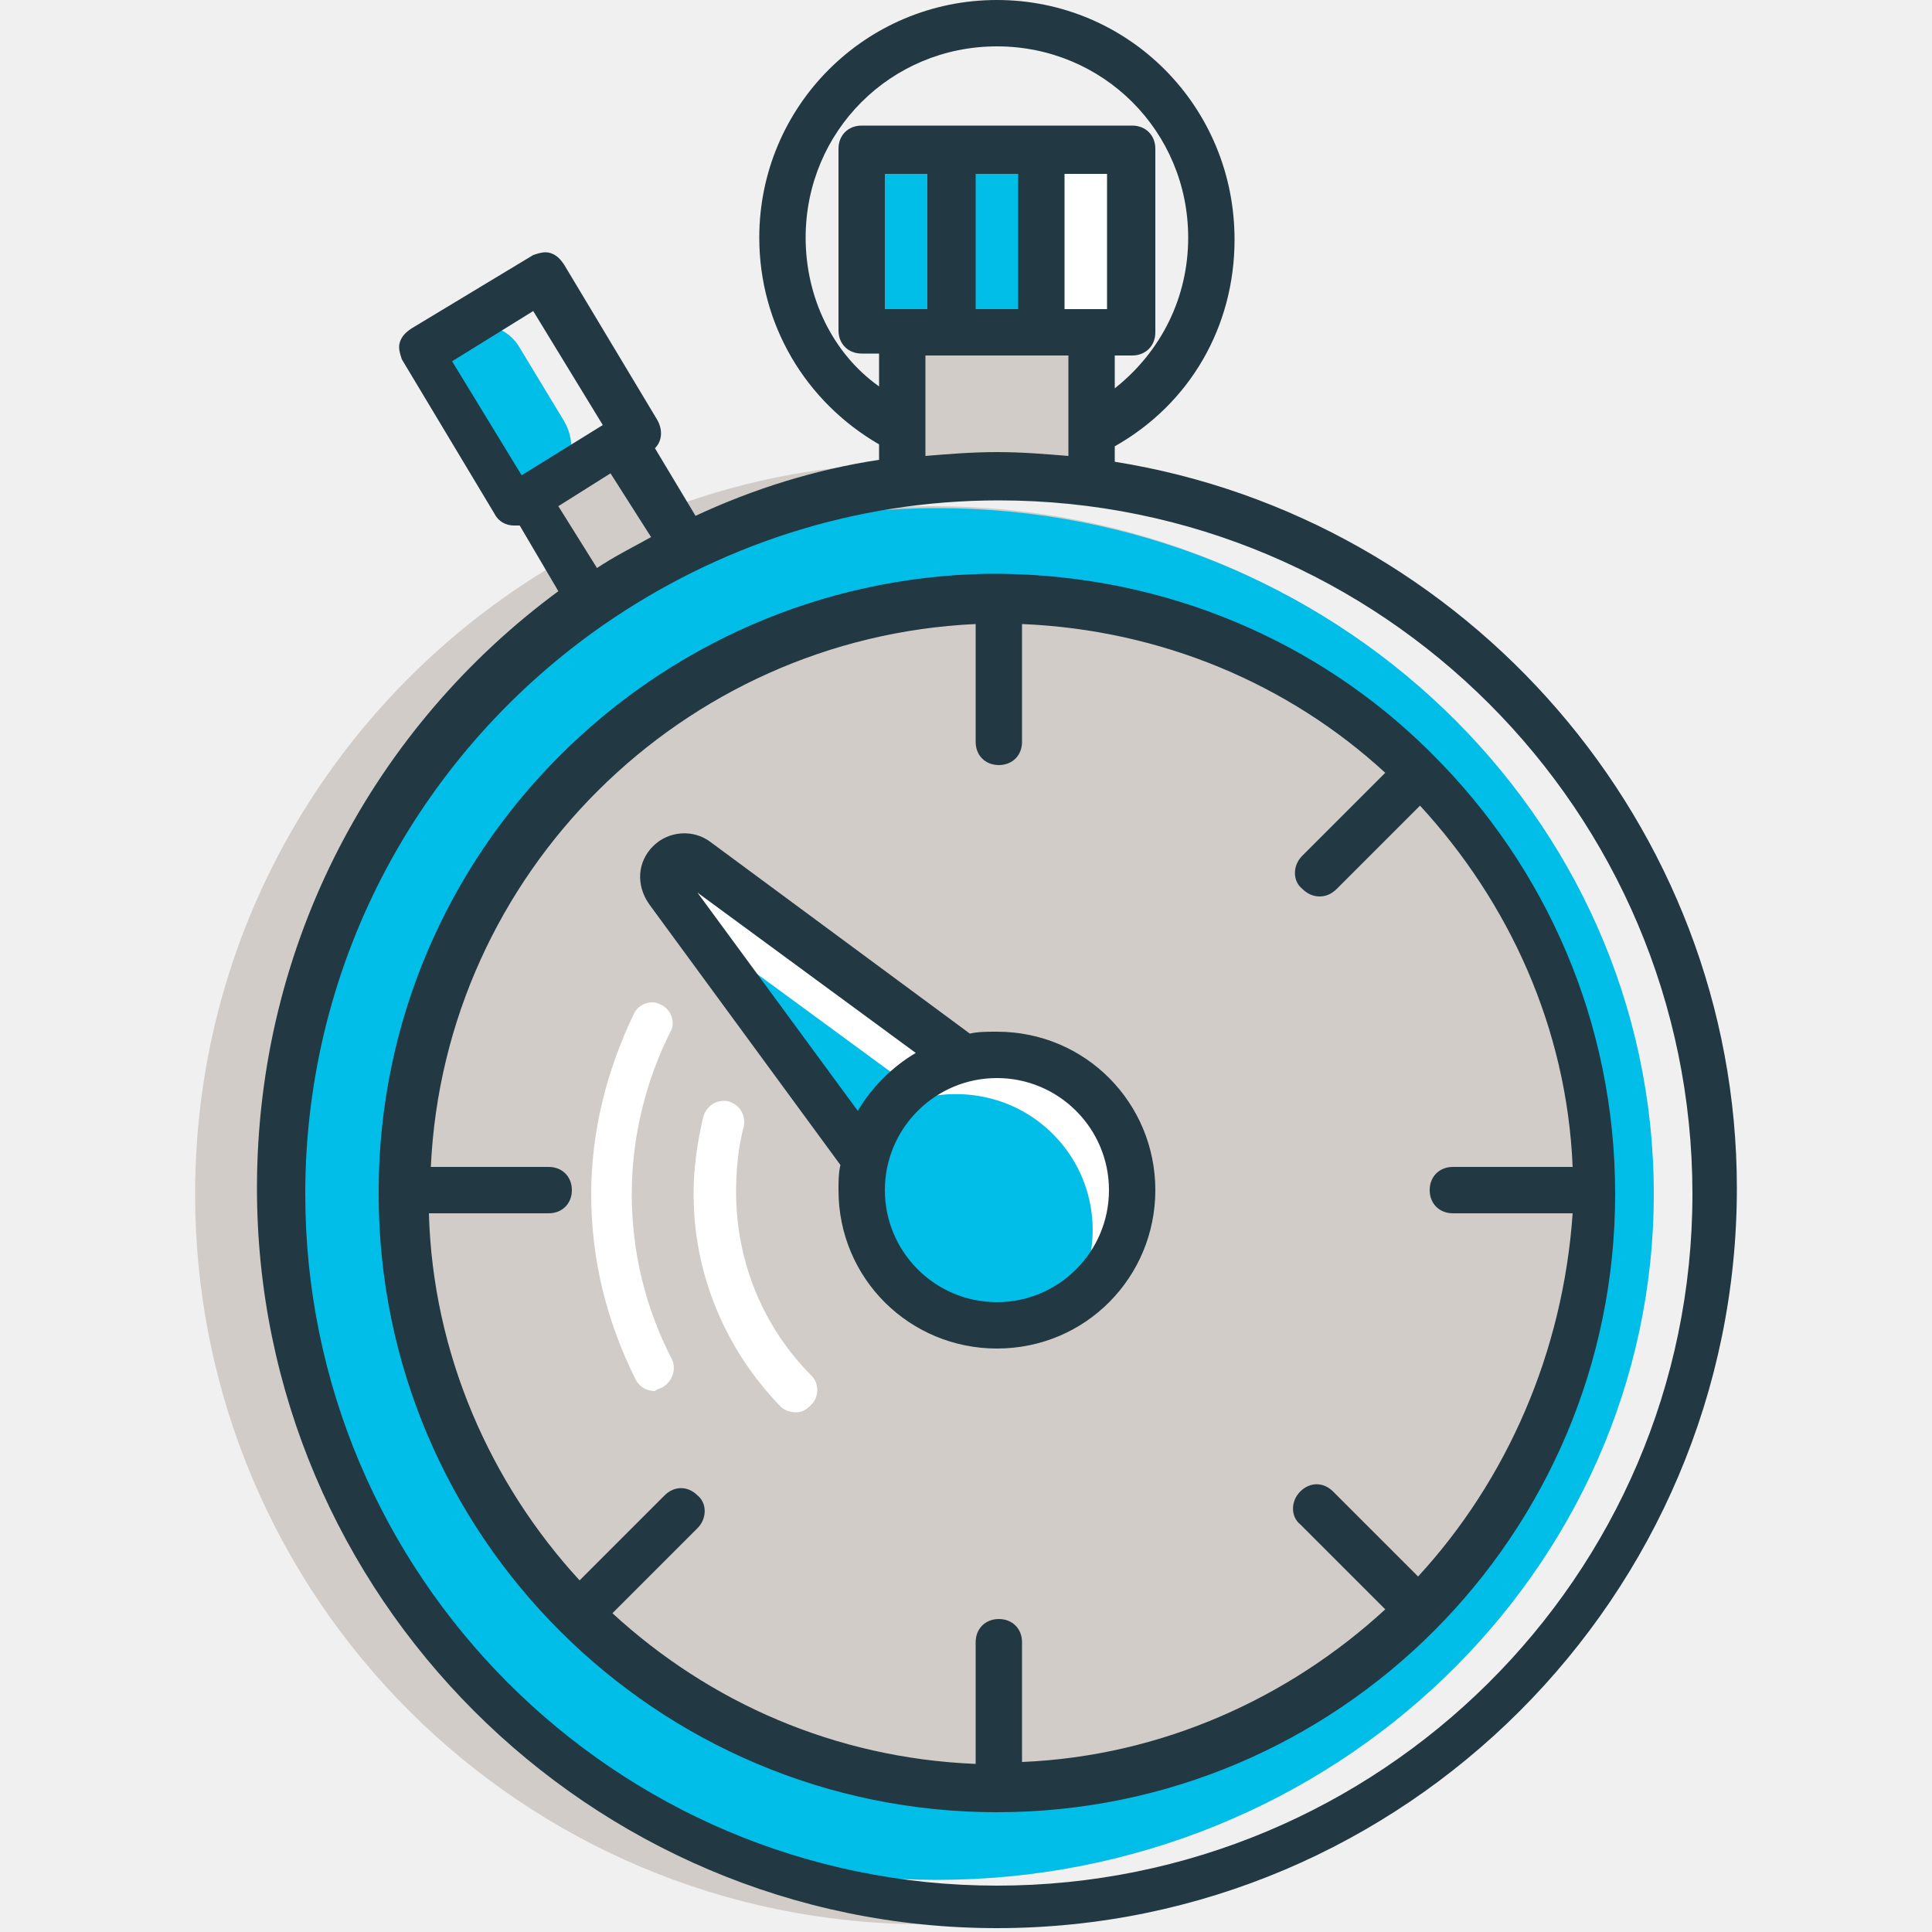
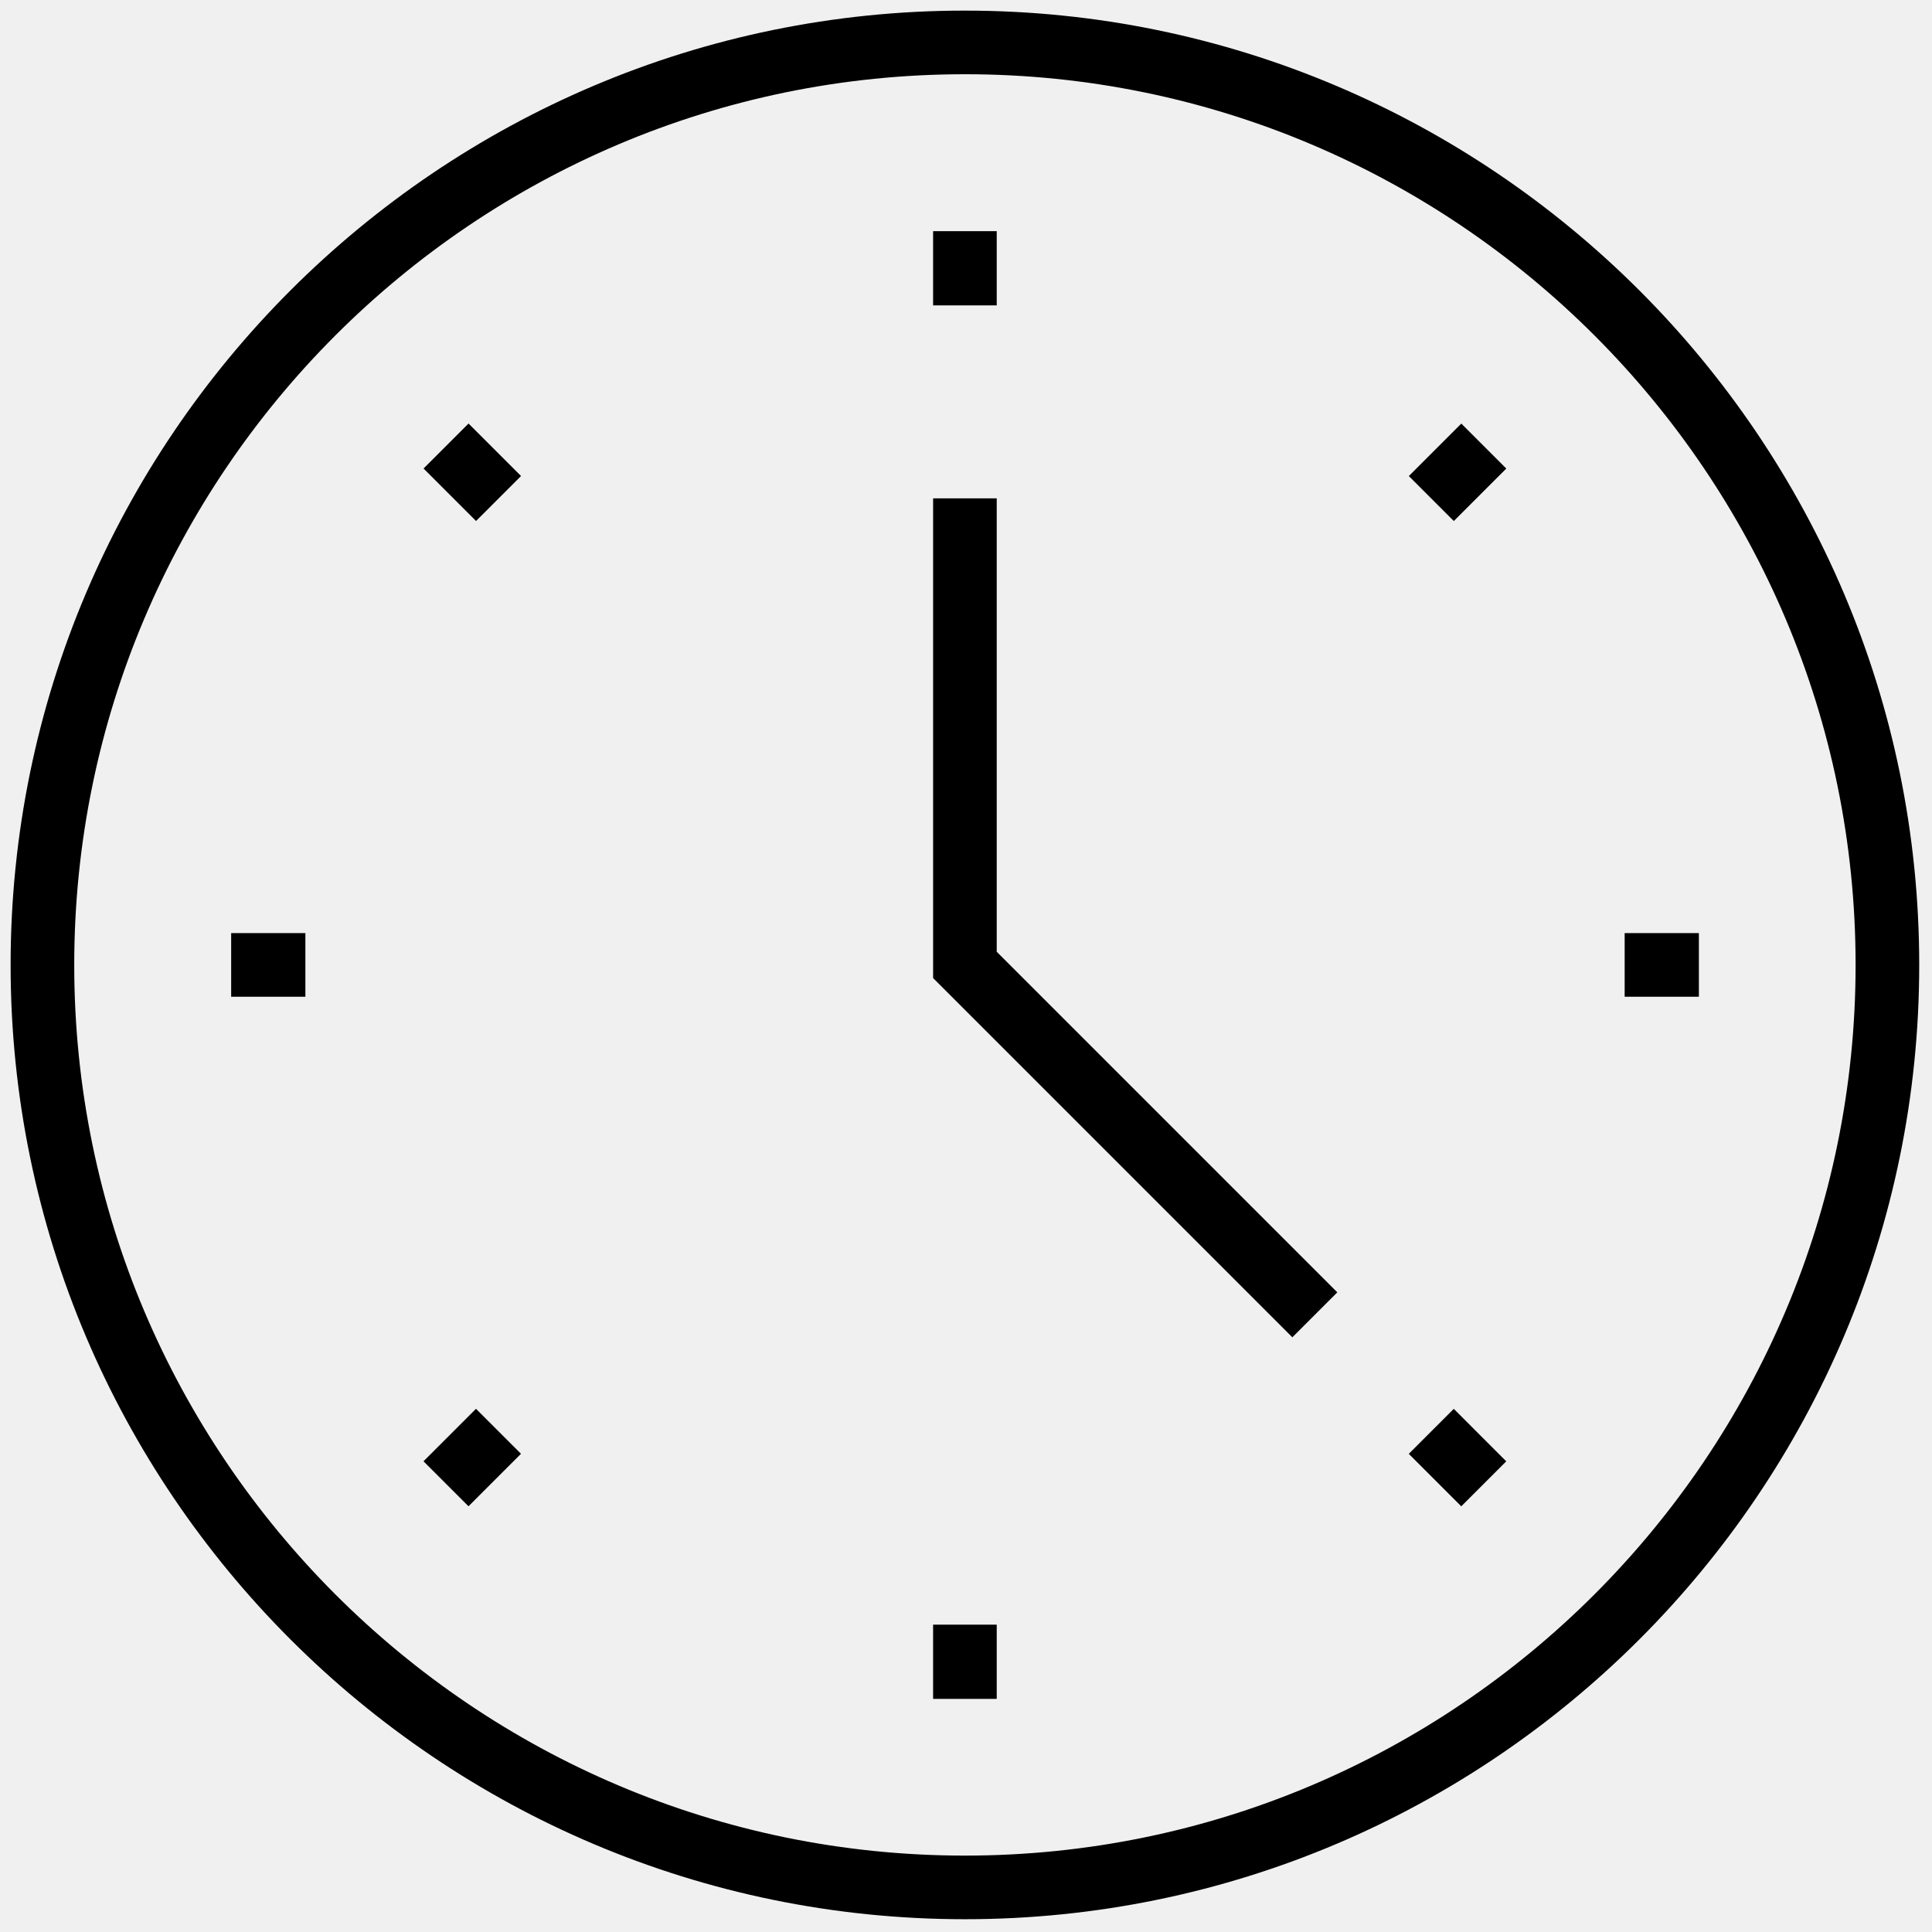
- <svg xmlns="http://www.w3.org/2000/svg" version="1.1" viewBox="0 0 100 100" aria-label="Stopwatch icon" role="img">
-   <path fill="#D2CCC8" d="M48.5,97.3c-4.9,0-9.6-0.9-13.9-2.6c5.1,2.6,10.9,4.1,17,4.1c2.1,0,4.1-0.2,6-0.5c-3.1,0.8-6.3,1.3-9.7,1.3 c-20.9,0-37.8-16.9-37.8-37.8c0-14.1,7.7-26.3,19-32.8l-1.9-3.1l4.8-2.9l2.1,3.5c3.9-1.5,8-2.4,12.4-2.5v-6.8h9.8v7.5h-4.9 c-6.1,0-11.9,1.5-17,4.1c4.3-1.7,9-2.6,13.9-2.6c20.5,0,37.1,15.9,37.1,35.5C85.6,81.3,69,97.3,48.5,97.3z M55.4,24.6h-3.8 c2.1,0,4.1,0.2,6,0.5C56.9,24.9,56.1,24.8,55.4,24.6z" />
-   <path fill="#FFFFFF" d="M58.6,17.2h-14V7.7h14V17.2z M49.9,54.8L36,44.5c-1-0.7-2.2,0.5-1.5,1.5l10.3,14c-0.6,2.3,0.1,4.8,1.9,6.6 c2.7,2.7,7.2,2.7,9.9,0c2.7-2.7,2.7-7.2,0-9.9C54.7,54.9,52.2,54.3,49.9,54.8 M41.2,73.1c-0.3,0-0.6-0.1-0.8-0.3 c-2.9-3-4.5-6.9-4.5-11c0-1.4,0.2-2.7,0.5-4c0.2-0.6,0.7-0.9,1.3-0.8c0.6,0.2,0.9,0.7,0.8,1.3c-0.3,1.1-0.4,2.3-0.4,3.4 c0,3.6,1.4,7,3.9,9.5c0.4,0.4,0.4,1.1,0,1.5C41.7,73,41.5,73.1,41.2,73.1z M34.3,71.8c0.5-0.3,0.7-0.9,0.5-1.4 c-1.4-2.7-2.1-5.6-2.1-8.6c0-2.9,0.7-5.8,2-8.4c0.3-0.5,0-1.2-0.5-1.4c-0.5-0.3-1.2,0-1.4,0.5c-1.4,2.9-2.2,6.1-2.2,9.3 c0,3.4,0.8,6.6,2.3,9.6c0.2,0.4,0.6,0.6,1,0.6C34,71.9,34.1,71.9,34.3,71.8z" />
-   <path fill="#00BEE7" d="M53.4,17.2h-8.8V7.7h8.8V17.2z M39.2,26.8c-0.7,0.2-1.3,0.5-1.9,0.7C37.9,27.2,38.6,27,39.2,26.8z M39.2,26.8c0.3-0.1,0.5-0.2,0.8-0.3C39.8,26.6,39.5,26.7,39.2,26.8z M36.6,27.8c0.2-0.1,0.4-0.2,0.7-0.3 C37.1,27.6,36.9,27.7,36.6,27.8z M34.6,94.7c0.7,0.3,1.3,0.7,2,1c-0.6-0.3-1.3-0.6-1.9-0.9C34.7,94.7,34.6,94.7,34.6,94.7z M42.7,97.7c-0.9-0.2-1.8-0.5-2.6-0.8C40.9,97.2,41.8,97.5,42.7,97.7z M42.7,25.7c-0.9,0.2-1.8,0.5-2.6,0.8 C40.9,26.2,41.8,25.9,42.7,25.7z M34.6,28.7c0,0,0.1,0,0.1-0.1c0.6-0.3,1.2-0.6,1.9-0.9C35.9,28.1,35.3,28.4,34.6,28.7z M39.2,96.6 c-0.7-0.2-1.3-0.5-1.9-0.7C37.9,96.2,38.6,96.4,39.2,96.6z M39.2,96.6c0.3,0.1,0.5,0.2,0.8,0.3C39.8,96.8,39.5,96.7,39.2,96.6z M48.5,97.3c-4.9,0-9.5-0.9-13.7-2.5c-12-6.1-20.2-18.6-20.2-33c0-14.4,8.2-26.9,20.2-33c4.3-1.6,8.9-2.5,13.7-2.5 c20.5,0,37.1,15.9,37.1,35.5C85.6,81.3,69,97.3,48.5,97.3z M51.6,92.5c17,0,30.7-13.8,30.7-30.7S68.5,31,51.6,31 c-17,0-30.7,13.8-30.7,30.7S34.6,92.5,51.6,92.5z M37.3,95.9c-0.2-0.1-0.4-0.2-0.7-0.3C36.9,95.7,37.1,95.8,37.3,95.9z M55.4,67.5 c1.8-2.7,1.5-6.4-0.9-8.8c-1.8-1.8-4.3-2.4-6.6-1.9l-12-8.8l8.8,12c-0.6,2.3,0.1,4.8,1.9,6.6C49,69,52.7,69.3,55.4,67.5 M28.4,25.2 c1.2-0.7,1.5-2.2,0.8-3.4L26.9,18c-0.7-1.2-2.2-1.5-3.4-0.8l-1.8,1.1l4.8,8L28.4,25.2" />
-   <path fill="#223944" d="M57.7,23.9v-0.8c3.9-2.2,6.2-6.2,6.2-10.7C63.9,5.5,58.4,0,51.6,0c-6.8,0-12.3,5.5-12.3,12.3 c0,4.5,2.4,8.5,6.2,10.7v0.8c-3.3,0.5-6.5,1.5-9.5,2.9l-2.1-3.5c0.4-0.4,0.4-1,0.1-1.5l-4.8-8c-0.2-0.3-0.4-0.5-0.7-0.6 c-0.3-0.1-0.6,0-0.9,0.1l-6.3,3.8c-0.3,0.2-0.5,0.4-0.6,0.7c-0.1,0.3,0,0.6,0.1,0.9l4.8,8c0.2,0.4,0.6,0.6,1,0.6c0.1,0,0.2,0,0.3,0 h0l2,3.4c-9.5,7-15.6,18.2-15.6,30.9c0,21.1,17.2,38.3,38.3,38.3s38.3-17.2,38.3-38.3C89.9,42.7,75.9,26.8,57.7,23.9z M41.7,12.3 c0-5.5,4.4-9.9,9.9-9.9s9.9,4.4,9.9,9.9c0,3.1-1.4,5.9-3.8,7.8v-1.7h0.9c0.7,0,1.2-0.5,1.2-1.2V7.7c0-0.7-0.5-1.2-1.2-1.2h-14 c-0.7,0-1.2,0.5-1.2,1.2v9.4c0,0.7,0.5,1.2,1.2,1.2h0.9v1.7C43.1,18.3,41.7,15.4,41.7,12.3z M47.9,18.4h7.4v5.2 c-1.2-0.1-2.4-0.2-3.7-0.2s-2.5,0.1-3.7,0.2V18.4z M45.8,15.9V9H48v7H45.8z M50.5,15.9V9h2.2v7H50.5z M55.1,15.9V9h2.2v7H55.1z M33.7,27.8c-0.9,0.5-1.9,1-2.8,1.6l-2-3.2l2.7-1.7L33.7,27.8z M27,24.6l-3.6-5.9l4.2-2.6l3.6,5.9L27,24.6z M51.6,97.6 c-19.8,0-35.8-16.1-35.8-35.8c0-12.2,6.1-23,15.5-29.5c0,0,0,0,0,0c5.8-4,12.8-6.4,20.4-6.4c19.8,0,35.9,16.1,35.9,35.9 S71.4,97.6,51.6,97.6z M74.2,39.1c-0.1-0.1-0.1-0.1-0.2-0.2c0,0,0,0-0.1-0.1c-5.7-5.6-13.5-9-22.1-9.1h-0.2c-0.2,0-0.3,0-0.5,0 C33.8,30,19.7,44.1,19.6,61.5v0.1c0,0,0,0,0,0v0.2c0,17.7,14.4,32,32,32c17.7,0,32-14.4,32-32C83.6,52.9,80,44.9,74.2,39.1z M73.4,81.6L69,77.2c-0.5-0.5-1.2-0.5-1.7,0c-0.5,0.5-0.5,1.3,0,1.7l4.4,4.4c-5,4.6-11.6,7.6-18.8,7.9V85c0-0.7-0.5-1.2-1.2-1.2 s-1.2,0.5-1.2,1.2v6.3c-7.3-0.3-13.8-3.2-18.8-7.8l4.4-4.4c0.5-0.5,0.5-1.3,0-1.7c-0.5-0.5-1.2-0.5-1.7,0l-4.4,4.4 c-4.6-5-7.6-11.7-7.8-19h6.2c0.7,0,1.2-0.5,1.2-1.2c0-0.7-0.5-1.2-1.2-1.2h-6.1c0.7-15.2,13-27.4,28.2-28.1v6.1 c0,0.7,0.5,1.2,1.2,1.2s1.2-0.5,1.2-1.2v-6.1c7.2,0.3,13.8,3.1,18.8,7.7l-4.3,4.3c-0.5,0.5-0.5,1.3,0,1.7c0.2,0.2,0.5,0.4,0.9,0.4 c0.3,0,0.6-0.1,0.9-0.4l4.3-4.3c4.6,5,7.6,11.5,7.9,18.7h-6.2c-0.7,0-1.2,0.5-1.2,1.2c0,0.7,0.5,1.2,1.2,1.2h6.2 C80.9,70,78,76.6,73.4,81.6z M51.6,53.4c-0.5,0-1,0-1.4,0.1l-13.4-9.9c-0.9-0.7-2.2-0.6-3,0.2c-0.8,0.8-0.9,2-0.2,3l9.9,13.5 c-0.1,0.4-0.1,0.9-0.1,1.3c0,4.6,3.7,8.2,8.2,8.2c4.6,0,8.2-3.7,8.2-8.2S56.2,53.4,51.6,53.4z M36.1,46.2l11.3,8.3 c-1.2,0.7-2.3,1.8-3,3L36.1,46.2z M51.6,67.4c-3.2,0-5.8-2.6-5.8-5.8s2.6-5.8,5.8-5.8c3.2,0,5.8,2.6,5.8,5.8S54.8,67.4,51.6,67.4z" />
+ <svg xmlns="http://www.w3.org/2000/svg" version="1.1" width="256" height="256" viewBox="0 0 256 256" xml:space="preserve">
+   <defs>
+ </defs>
+   <g style="stroke: none; stroke-width: 0; stroke-dasharray: none; stroke-linecap: butt; stroke-linejoin: miter; stroke-miterlimit: 10; fill: none; fill-rule: nonzero; opacity: 1;" transform="translate(1.406593 1.406593) scale(2.81 2.81)">
+     <path d="M 45 90 C 20.187 90 0 69.813 0 45 C 0 20.187 20.187 0 45 0 c 24.813 0 45 20.187 45 45 C 90 69.813 69.813 90 45 90 z M 45 3 C 21.841 3 3 21.841 3 45 c 0 23.159 18.841 42 42 42 c 23.159 0 42 -18.841 42 -42 C 87 21.841 68.159 3 45 3 z" style="stroke: none; stroke-width: 1; stroke-dasharray: none; stroke-linecap: butt; stroke-linejoin: miter; stroke-miterlimit: 10; fill: rgb(0,0,0); fill-rule: nonzero; opacity: 1;" transform=" matrix(1 0 0 1 0 0) " stroke-linecap="round" />
+     <rect x="43.5" y="10.4" rx="0" ry="0" width="3" height="3.5" style="stroke: none; stroke-width: 1; stroke-dasharray: none; stroke-linecap: butt; stroke-linejoin: miter; stroke-miterlimit: 10; fill: rgb(0,0,0); fill-rule: nonzero; opacity: 1;" transform=" matrix(1 0 0 1 0 0) " />
+     <rect x="43.5" y="76.11" rx="0" ry="0" width="3" height="3.5" style="stroke: none; stroke-width: 1; stroke-dasharray: none; stroke-linecap: butt; stroke-linejoin: miter; stroke-miterlimit: 10; fill: rgb(0,0,0); fill-rule: nonzero; opacity: 1;" transform=" matrix(1 0 0 1 0 0) " />
+     <rect x="10.4" y="43.5" rx="0" ry="0" width="3.5" height="3" style="stroke: none; stroke-width: 1; stroke-dasharray: none; stroke-linecap: butt; stroke-linejoin: miter; stroke-miterlimit: 10; fill: rgb(0,0,0); fill-rule: nonzero; opacity: 1;" transform=" matrix(1 0 0 1 0 0) " />
+     <rect x="76.11" y="43.5" rx="0" ry="0" width="3.5" height="3" style="stroke: none; stroke-width: 1; stroke-dasharray: none; stroke-linecap: butt; stroke-linejoin: miter; stroke-miterlimit: 10; fill: rgb(0,0,0); fill-rule: nonzero; opacity: 1;" transform=" matrix(1 0 0 1 0 0) " />
+     <rect x="66.48" y="20.27" rx="0" ry="0" width="3.5" height="3" style="stroke: none; stroke-width: 1; stroke-dasharray: none; stroke-linecap: butt; stroke-linejoin: miter; stroke-miterlimit: 10; fill: rgb(0,0,0); fill-rule: nonzero; opacity: 1;" transform=" matrix(0.7071 -0.7071 0.7071 0.7071 4.5917 54.6229) " />
+     <rect x="20.02" y="66.73" rx="0" ry="0" width="3.5" height="3" style="stroke: none; stroke-width: 1; stroke-dasharray: none; stroke-linecap: butt; stroke-linejoin: miter; stroke-miterlimit: 10; fill: rgb(0,0,0); fill-rule: nonzero; opacity: 1;" transform=" matrix(0.7071 -0.7071 0.7071 0.7071 -41.871 35.3774) " />
+     <rect x="20.27" y="20.02" rx="0" ry="0" width="3" height="3.5" style="stroke: none; stroke-width: 1; stroke-dasharray: none; stroke-linecap: butt; stroke-linejoin: miter; stroke-miterlimit: 10; fill: rgb(0,0,0); fill-rule: nonzero; opacity: 1;" transform=" matrix(0.7071 -0.7071 0.7071 0.7071 -9.0169 21.7688) " />
+     <rect x="66.73" y="66.48" rx="0" ry="0" width="3" height="3.5" style="stroke: none; stroke-width: 1; stroke-dasharray: none; stroke-linecap: butt; stroke-linejoin: miter; stroke-miterlimit: 10; fill: rgb(0,0,0); fill-rule: nonzero; opacity: 1;" transform=" matrix(0.7071 -0.7071 0.7071 0.7071 -28.2624 68.2314) " />
+     <polygon points="60.44,62.56 43.5,45.62 43.5,23 46.5,23 46.5,44.38 62.56,60.44 " style="stroke: none; stroke-width: 1; stroke-dasharray: none; stroke-linecap: butt; stroke-linejoin: miter; stroke-miterlimit: 10; fill: rgb(0,0,0); fill-rule: nonzero; opacity: 1;" transform="  matrix(1 0 0 1 0 0) " />
+   </g>
</svg>
